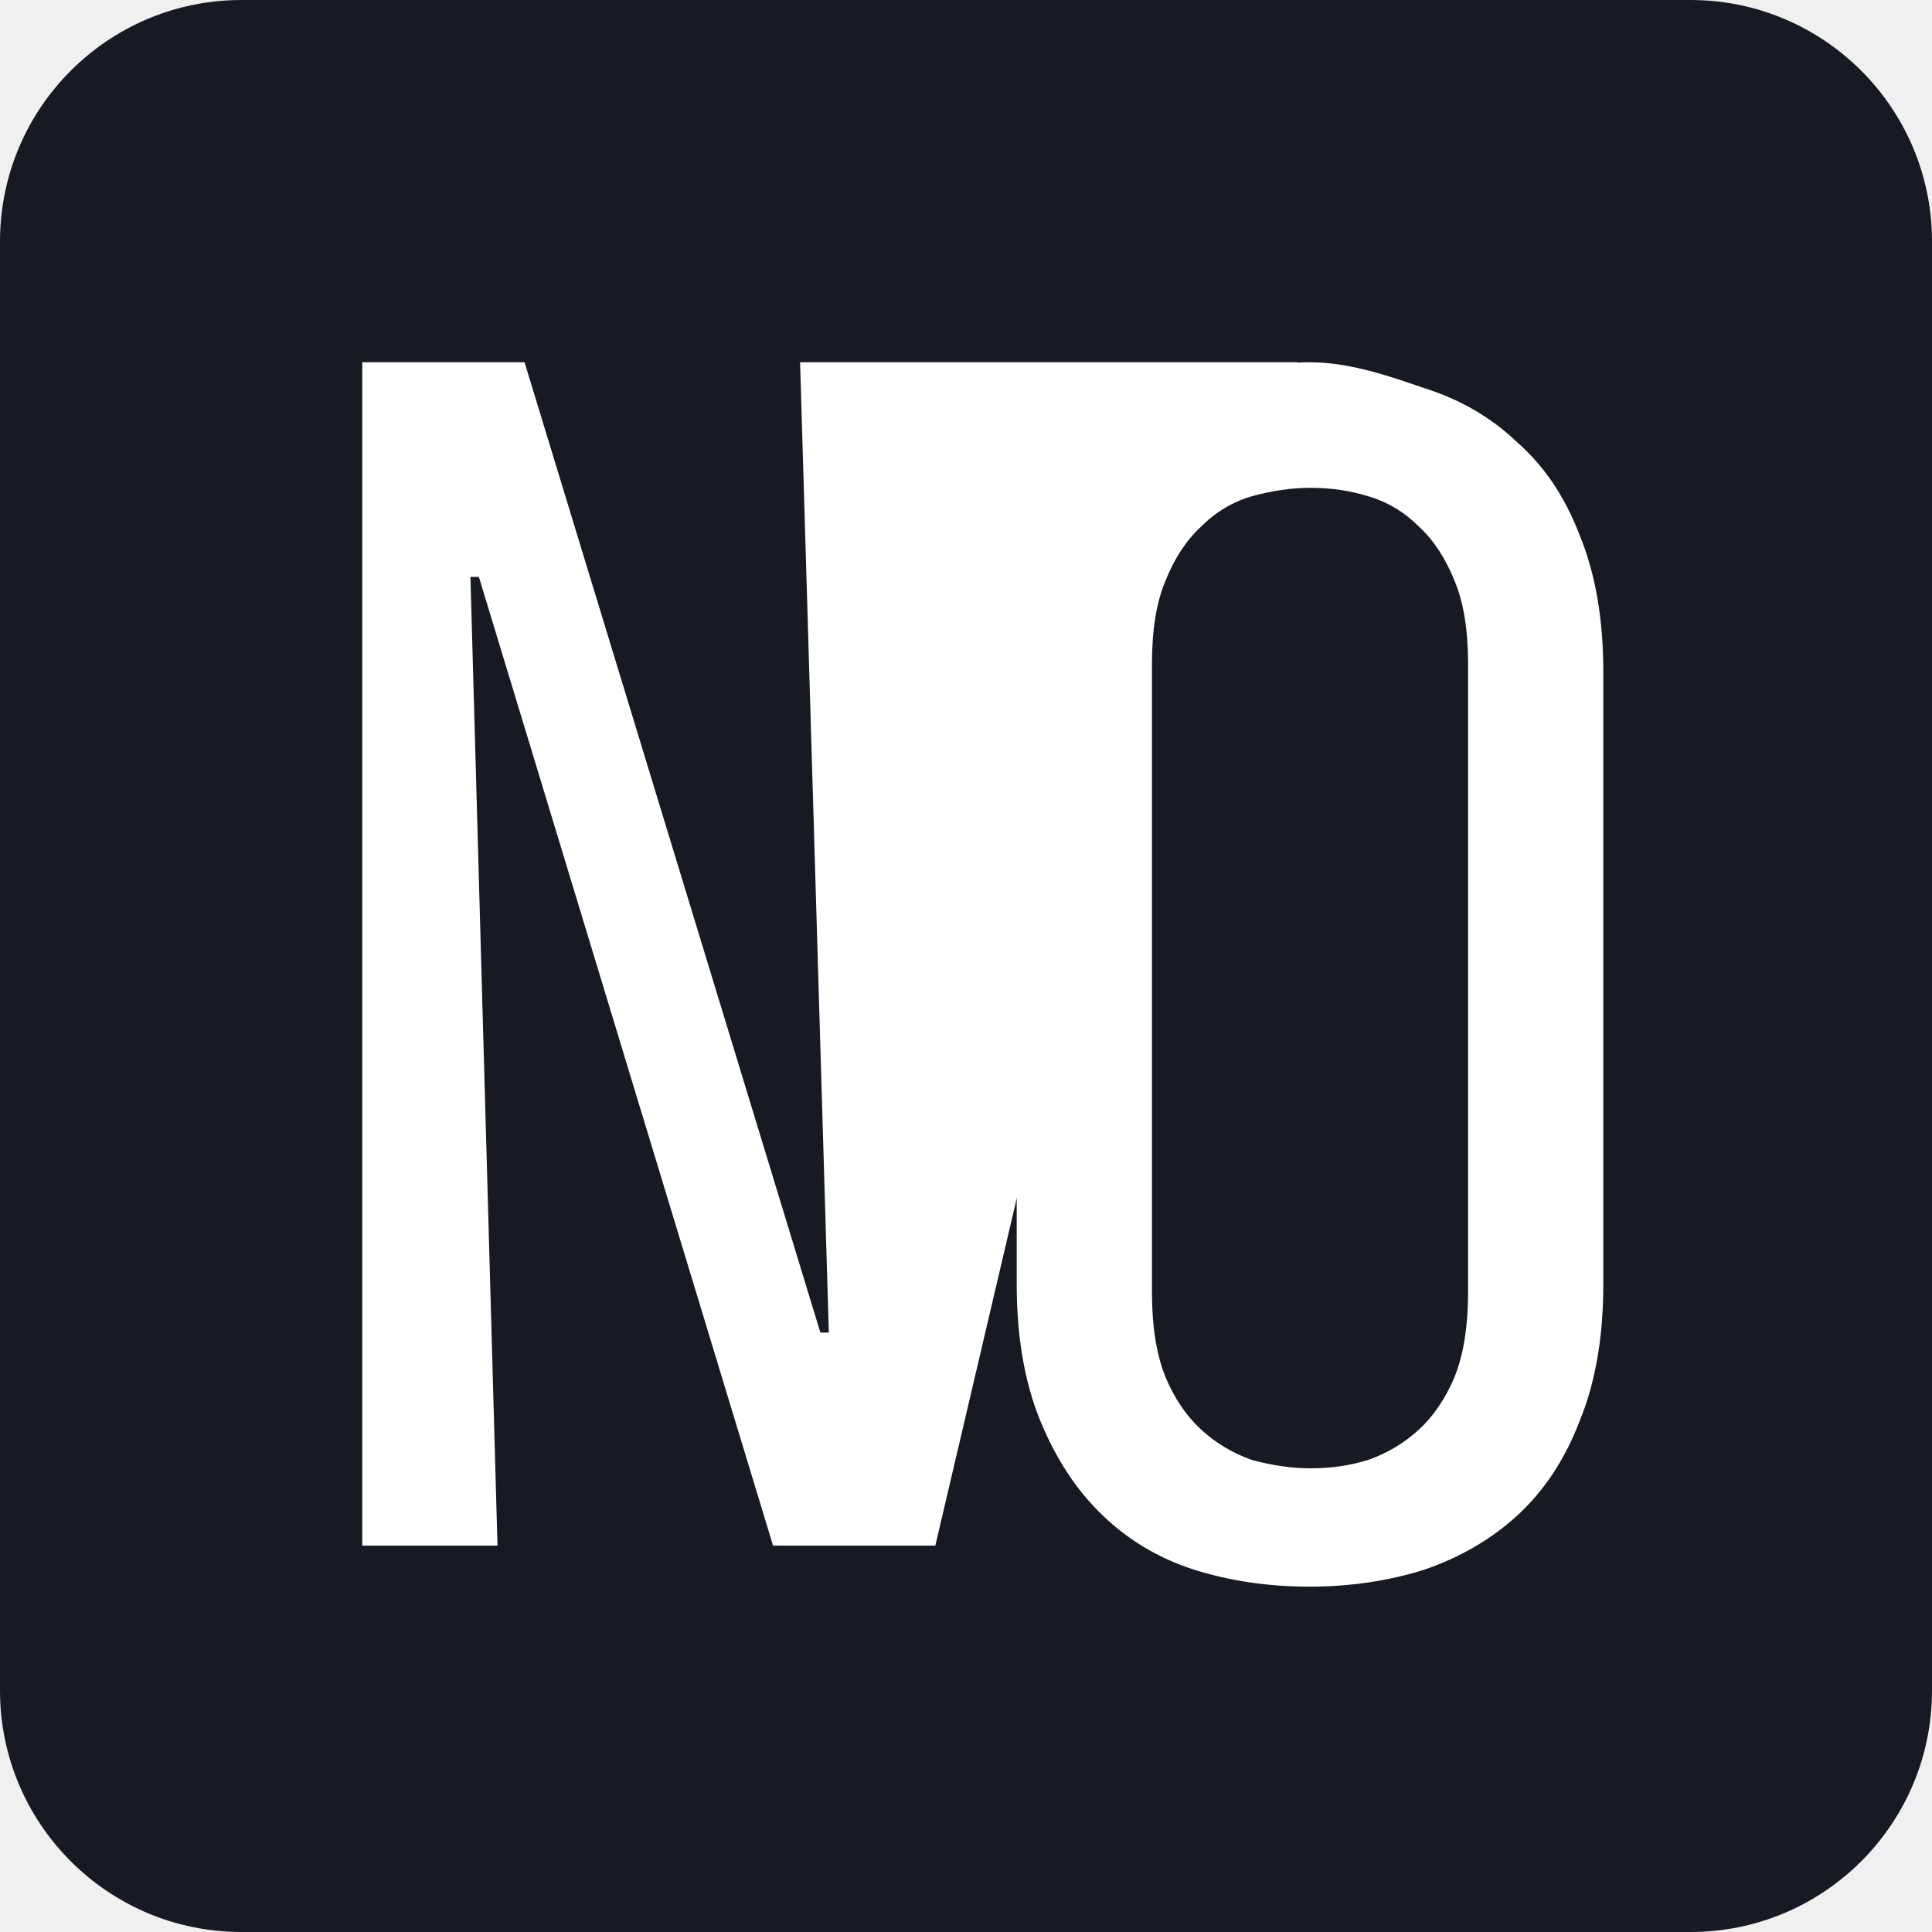
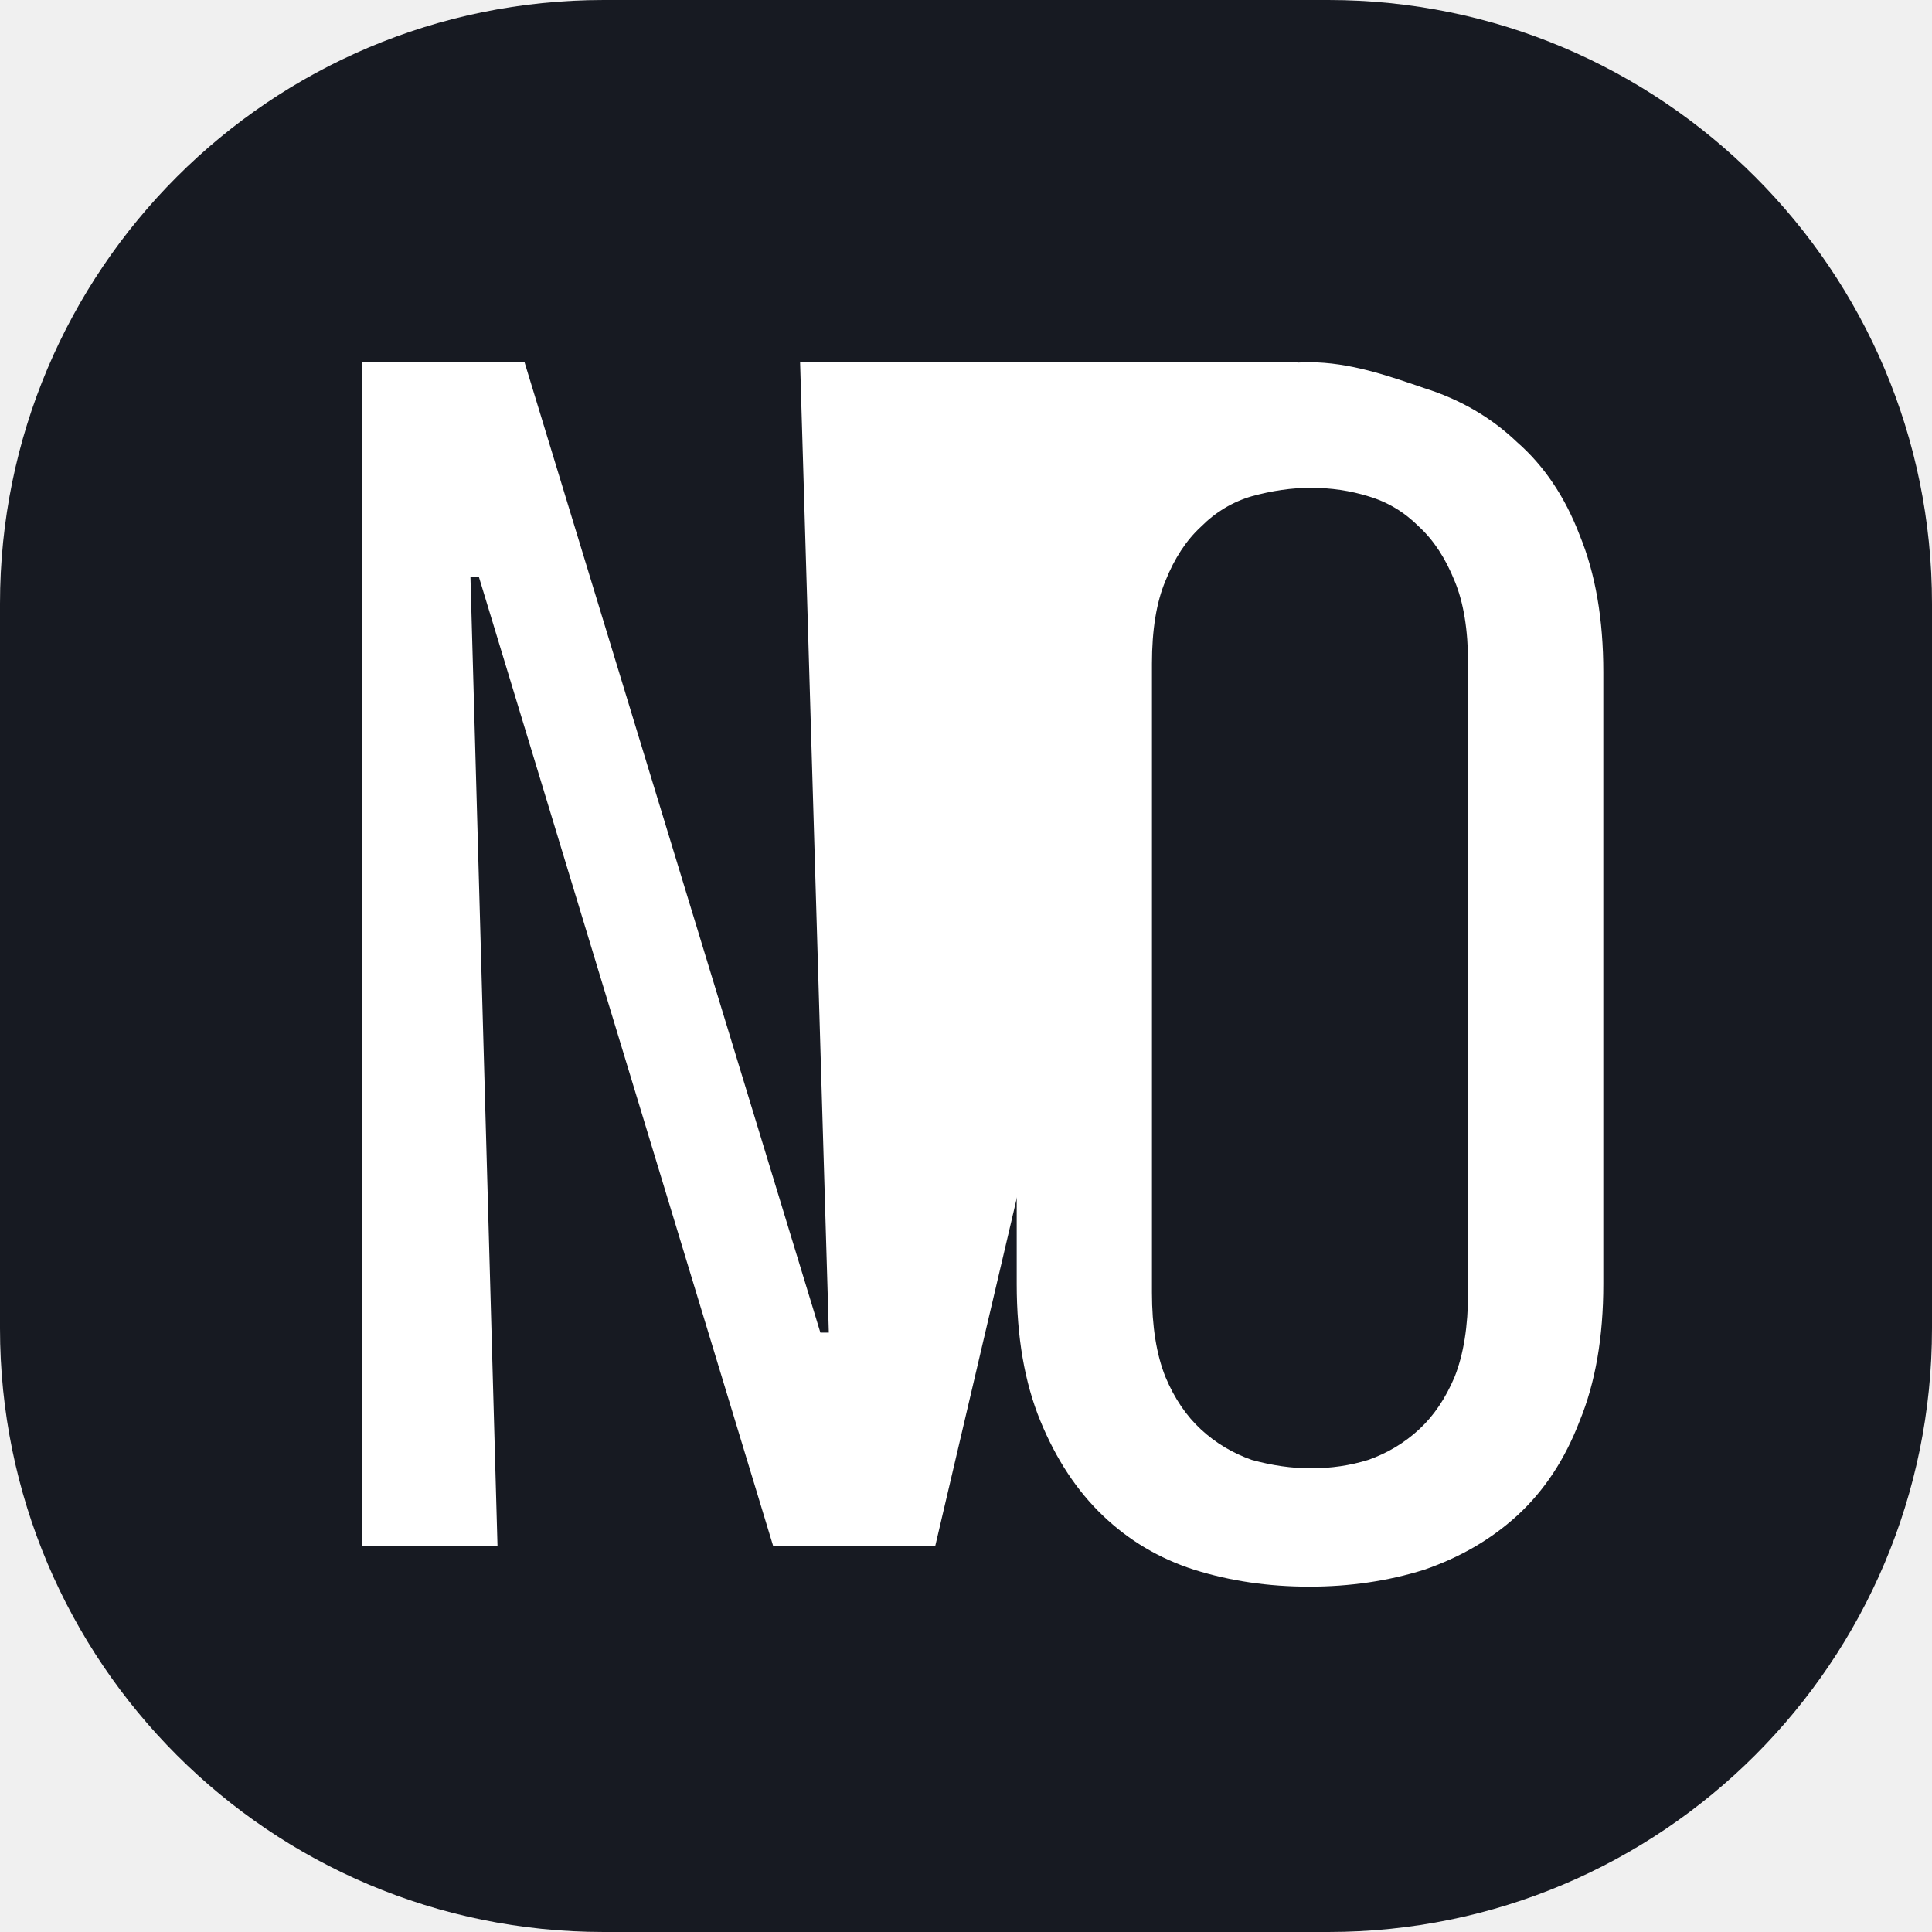
<svg xmlns="http://www.w3.org/2000/svg" width="32" height="32" viewBox="0 0 32 32" fill="none">
-   <rect width="32" height="32" rx="4" fill="#171A22" />
+   <rect width="32" height="32" rx="10" fill="#171A22" />
  <path d="M13.252 6H21.5L19.5 8.5L15.492 25.6H12.804L7.932 9.556H7.792L8.24 25.6H6V6H8.688L13.588 22.072H13.728L13.252 6Z" fill="white" />
  <path d="M16.84 11.132C16.84 10.236 16.971 9.471 17.232 8.836C17.493 8.201 17.838 7.688 18.268 7.296C18.697 6.885 19.201 6.587 19.78 6.4C20.377 6.213 21.012 6 21.684 6C22.356 6 22.991 6.223 23.588 6.428C24.185 6.615 24.698 6.913 25.128 7.324C25.576 7.716 25.921 8.229 26.164 8.864C26.425 9.499 26.556 10.255 26.556 11.132V21.268C26.556 22.145 26.425 22.901 26.164 23.536C25.921 24.171 25.576 24.694 25.128 25.104C24.698 25.496 24.185 25.795 23.588 26C22.991 26.187 22.356 26.28 21.684 26.28C21.012 26.28 20.377 26.187 19.78 26C19.201 25.814 18.697 25.515 18.268 25.104C17.838 24.694 17.493 24.171 17.232 23.536C16.971 22.901 16.84 22.145 16.84 21.268V11.132ZM19.08 10.992V21.408C19.08 21.968 19.154 22.435 19.304 22.808C19.453 23.163 19.649 23.452 19.892 23.676C20.134 23.9 20.415 24.068 20.732 24.18C21.068 24.273 21.395 24.32 21.712 24.32C22.048 24.32 22.365 24.273 22.664 24.18C22.981 24.068 23.261 23.9 23.504 23.676C23.747 23.452 23.942 23.163 24.092 22.808C24.241 22.435 24.316 21.968 24.316 21.408V10.992C24.316 10.432 24.241 9.975 24.092 9.62C23.942 9.247 23.747 8.948 23.504 8.724C23.261 8.481 22.981 8.313 22.664 8.22C22.365 8.127 22.048 8.08 21.712 8.08C21.395 8.08 21.068 8.127 20.732 8.22C20.415 8.313 20.134 8.481 19.892 8.724C19.649 8.948 19.453 9.247 19.304 9.62C19.154 9.975 19.08 10.432 19.08 10.992Z" fill="white" />
</svg>
